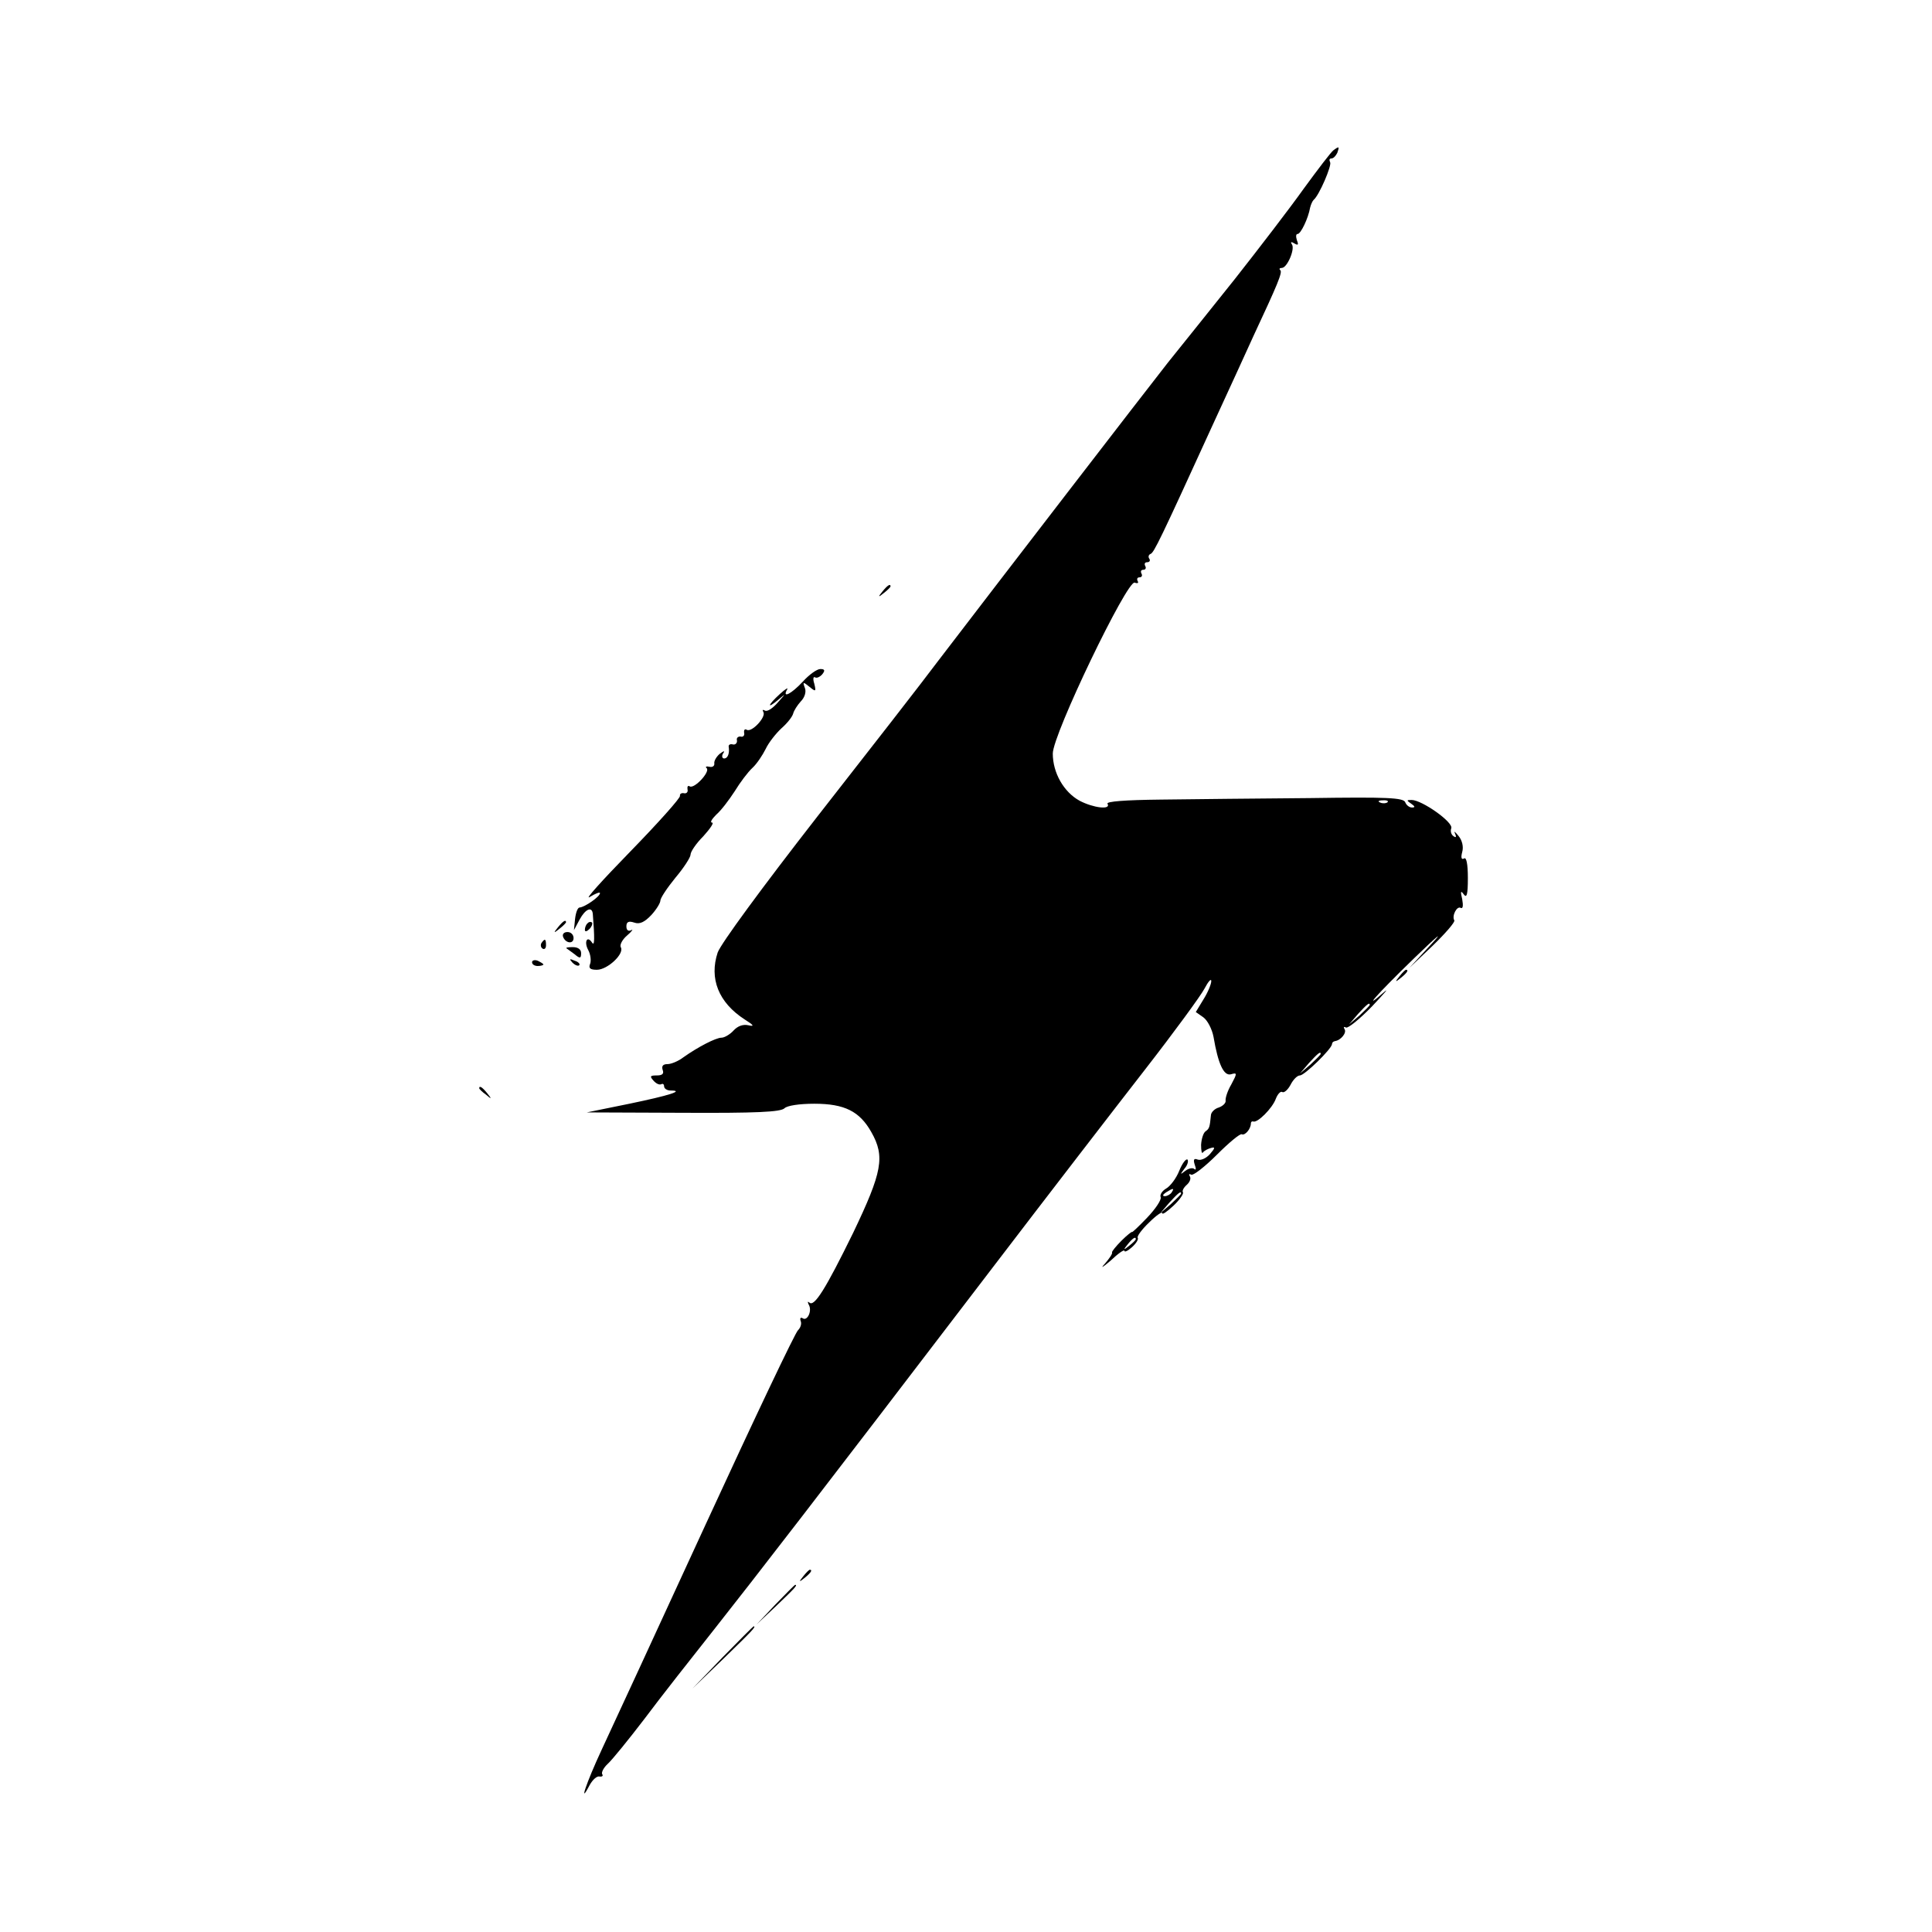
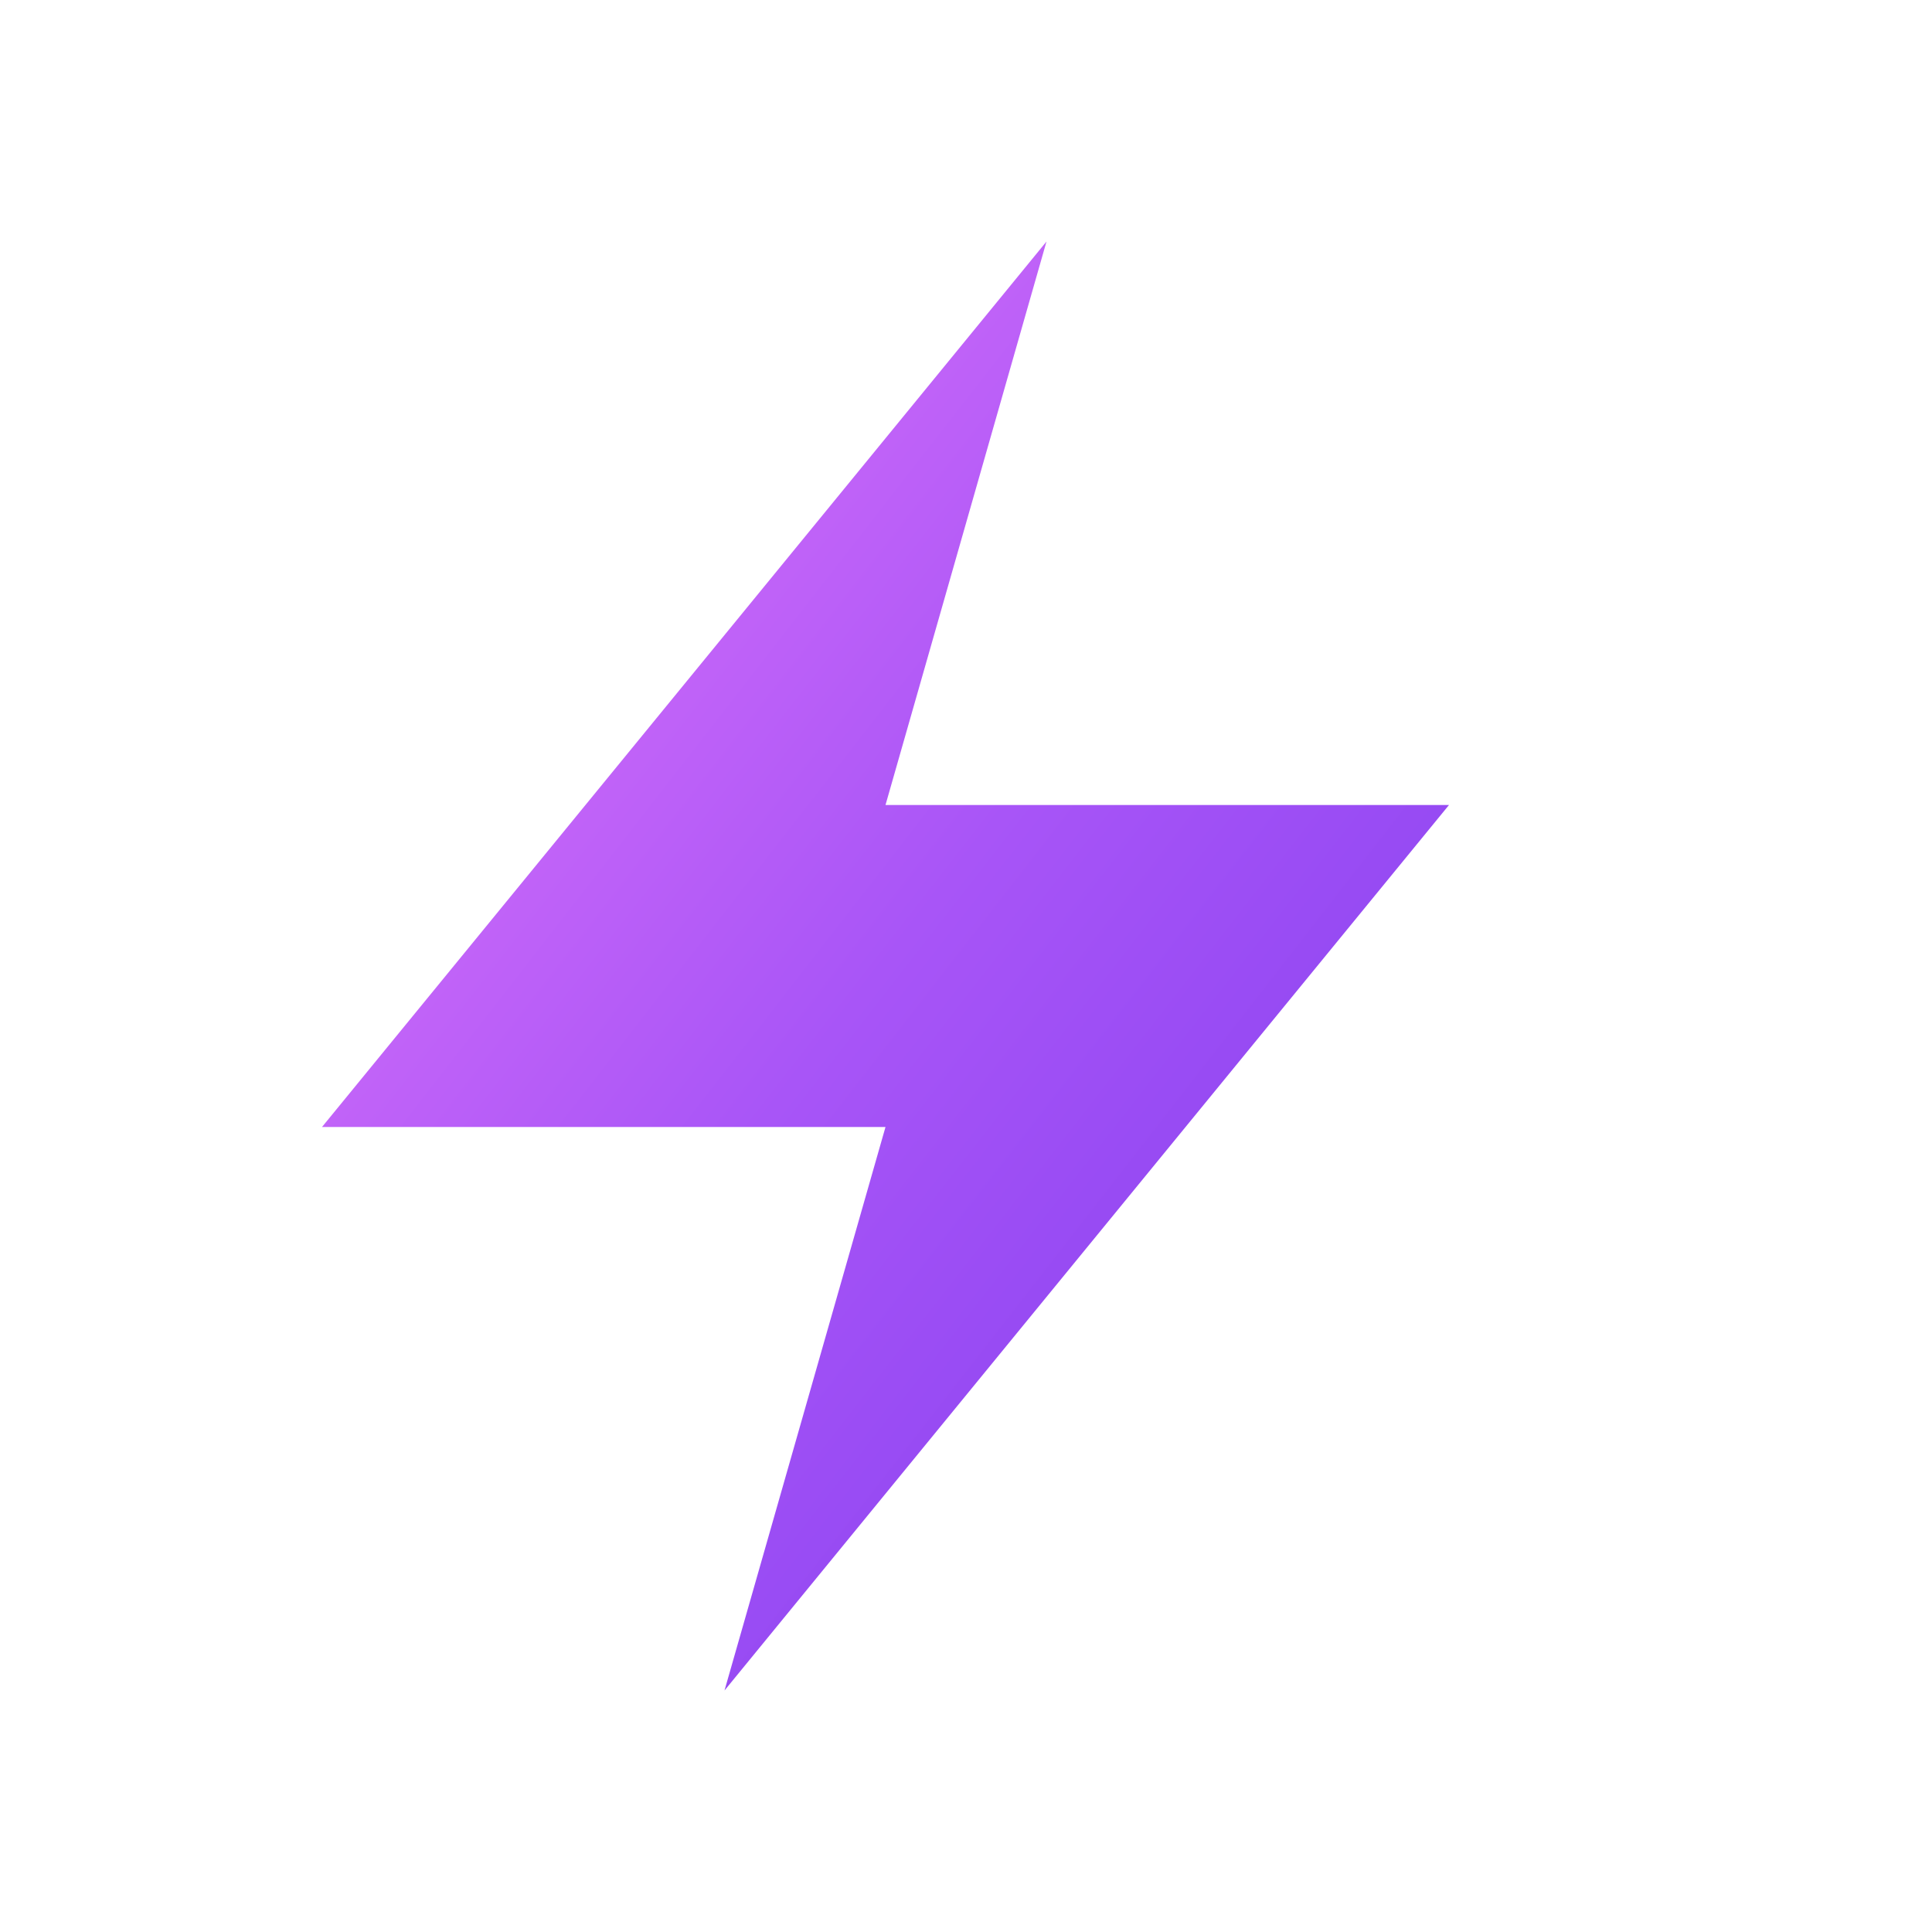
- <svg xmlns="http://www.w3.org/2000/svg" version="1.0" width="512pt" height="512pt" viewBox="0 0 512 512" preserveAspectRatio="xMidYMid meet">
-   <g transform="translate(0,512) scale(0.1,-0.1)" fill="#000000" stroke="none">
-     <path d="M3534 4722 c-6 -4 -41 -50 -79 -102 -37 -52 -120 -160 -183 -240 -64 -80 -143 -179 -177 -221 -56 -71 -451 -584 -610 -792 -38 -51 -182 -236 -319 -411 -148 -190 -255 -336 -264 -360 -23 -69 2 -133 72 -178 24 -15 26 -19 9 -15 -14 3 -28 -2 -39 -14 -9 -10 -24 -19 -32 -19 -15 0 -63 -25 -101 -52 -13 -10 -32 -18 -42 -18 -12 0 -16 -5 -13 -15 4 -10 0 -15 -15 -15 -18 0 -20 -2 -9 -14 7 -8 16 -12 21 -9 4 2 7 -1 7 -6 0 -6 8 -11 17 -11 38 0 -3 -13 -109 -35 l-113 -23 255 -1 c193 -1 259 2 269 12 7 7 39 12 79 12 80 0 120 -20 151 -75 37 -65 29 -106 -48 -267 -73 -149 -103 -197 -116 -185 -5 4 -5 2 -2 -5 10 -16 -3 -44 -15 -37 -6 4 -9 1 -6 -7 3 -8 -1 -18 -7 -24 -7 -5 -117 -237 -245 -515 -128 -278 -252 -547 -276 -598 -40 -86 -62 -151 -31 -92 8 14 19 24 26 22 7 -1 10 2 7 6 -3 5 4 18 15 28 11 10 55 64 97 119 41 55 126 163 187 240 112 142 257 329 735 955 145 190 327 426 404 525 77 99 148 196 158 215 10 19 18 28 18 20 0 -8 -9 -30 -21 -49 l-20 -33 20 -14 c11 -8 23 -31 27 -52 12 -71 27 -104 46 -99 17 5 17 3 1 -27 -10 -17 -16 -36 -15 -43 1 -6 -7 -14 -18 -18 -11 -3 -21 -13 -21 -21 -3 -31 -4 -35 -14 -42 -6 -4 -11 -20 -12 -36 0 -16 2 -25 5 -20 4 5 14 10 22 12 11 3 10 -1 -4 -17 -10 -11 -24 -17 -32 -14 -10 4 -12 0 -8 -13 4 -11 4 -16 -1 -12 -4 4 -15 2 -24 -5 -14 -11 -14 -10 -2 6 8 9 11 20 8 24 -4 3 -14 -10 -22 -30 -8 -20 -24 -41 -35 -47 -10 -6 -17 -16 -14 -23 2 -7 -14 -31 -36 -54 -22 -23 -40 -40 -40 -38 0 2 -13 -8 -28 -23 -15 -15 -26 -29 -25 -31 2 -3 -7 -16 -19 -30 -13 -14 -6 -10 15 8 20 19 37 31 37 26 0 -4 9 0 20 10 11 10 18 21 15 25 -2 4 11 22 30 40 19 19 35 30 35 25 0 -5 13 4 30 20 16 15 27 31 25 35 -3 4 2 13 10 20 8 7 12 17 8 23 -3 5 -2 7 4 4 5 -3 36 21 68 53 32 32 62 57 66 54 8 -4 24 14 24 29 0 4 3 6 6 5 11 -5 51 35 60 60 5 13 13 21 17 18 5 -3 15 6 22 19 7 14 18 25 25 25 12 0 84 70 85 83 0 4 3 7 8 8 15 2 32 22 25 32 -3 5 -2 7 4 4 5 -3 36 22 69 56 32 34 47 51 32 38 -60 -53 -23 -10 79 89 60 58 81 76 48 40 l-60 -65 62 59 c34 33 60 63 57 67 -7 12 7 39 17 33 6 -3 7 6 4 23 -5 21 -4 24 4 13 8 -11 11 -1 11 43 0 38 -4 56 -10 52 -7 -4 -9 2 -5 17 4 14 0 31 -10 43 -9 11 -13 14 -9 6 4 -9 3 -12 -4 -7 -6 4 -9 13 -6 21 6 16 -78 75 -105 75 -14 0 -14 -1 -1 -10 10 -7 11 -10 2 -10 -7 0 -15 6 -18 14 -5 12 -47 14 -252 11 -136 -1 -314 -3 -395 -4 -96 -1 -146 -5 -142 -11 10 -17 -38 -11 -74 8 -42 23 -71 74 -71 125 0 51 197 460 217 453 8 -3 11 -1 8 4 -3 6 -1 10 5 10 6 0 8 5 5 10 -3 6 -1 10 5 10 6 0 8 5 5 10 -3 6 -1 10 5 10 6 0 9 4 6 9 -4 5 -2 11 3 13 9 3 26 38 163 338 44 96 94 204 110 240 64 137 77 168 71 174 -4 3 -2 6 4 6 14 0 35 49 27 62 -5 7 -2 8 6 3 10 -6 12 -4 7 8 -3 10 -3 17 2 17 8 0 28 41 33 70 2 8 6 17 9 20 15 12 49 92 44 100 -3 6 -2 10 3 10 6 0 12 7 16 15 6 17 5 18 -10 7z m143 -1728 c-3 -3 -12 -4 -19 -1 -8 3 -5 6 6 6 11 1 17 -2 13 -5z m-47 -537 c0 -2 -12 -14 -27 -28 l-28 -24 24 28 c23 25 31 32 31 24z m-130 -130 c0 -2 -12 -14 -27 -28 l-28 -24 24 28 c23 25 31 32 31 24z m-395 -367 c-3 -5 -12 -10 -18 -10 -7 0 -6 4 3 10 19 12 23 12 15 0z m25 -3 c0 -2 -12 -14 -27 -28 l-28 -24 24 28 c23 25 31 32 31 24z m-120 -121 c0 -2 -8 -10 -17 -17 -16 -13 -17 -12 -4 4 13 16 21 21 21 13z" />
-     <path d="M2339 3553 c-13 -16 -12 -17 4 -4 9 7 17 15 17 17 0 8 -8 3 -21 -13z" />
-     <path d="M2127 3313 c-30 -32 -55 -45 -41 -20 4 6 -5 1 -19 -12 -33 -30 -36 -42 -4 -15 20 17 20 17 -2 -8 -13 -15 -28 -25 -34 -21 -6 3 -7 2 -4 -4 8 -13 -31 -55 -44 -47 -5 3 -8 0 -7 -8 2 -7 -3 -12 -9 -10 -7 1 -12 -4 -10 -10 1 -7 -4 -12 -10 -11 -7 2 -12 0 -12 -5 3 -18 -2 -32 -12 -32 -5 0 -7 6 -3 13 6 8 3 8 -9 -1 -9 -8 -15 -19 -14 -25 1 -7 -5 -11 -13 -9 -8 2 -12 0 -7 -4 9 -10 -33 -55 -45 -48 -5 3 -7 0 -6 -8 2 -7 -3 -12 -10 -10 -6 1 -11 -2 -10 -7 2 -5 -58 -72 -132 -148 -74 -76 -123 -130 -107 -120 15 9 27 14 27 10 0 -9 -40 -37 -54 -38 -5 0 -10 -13 -12 -30 l-3 -30 15 28 c15 28 33 36 35 15 5 -64 5 -87 -2 -76 -13 20 -22 2 -10 -20 6 -11 8 -28 5 -36 -5 -12 0 -16 18 -16 28 0 74 43 63 60 -3 6 4 20 17 31 13 11 17 18 11 14 -8 -4 -13 0 -13 10 0 12 6 15 21 10 14 -5 27 1 45 20 13 14 24 32 24 38 0 7 18 34 40 61 22 26 40 54 40 61 0 8 15 30 34 49 18 20 29 36 23 36 -6 0 -1 9 11 21 13 11 34 39 49 62 14 23 35 51 47 62 12 11 27 34 35 50 8 17 27 41 42 55 16 14 29 31 31 39 2 8 11 22 20 32 11 11 15 26 11 36 -6 16 -5 17 12 3 17 -14 18 -13 13 8 -4 12 -3 20 2 17 4 -3 13 1 19 8 8 10 7 14 -5 14 -9 0 -30 -15 -47 -34z" />
-     <path d="M1479 2663 c-13 -16 -12 -17 4 -4 9 7 17 15 17 17 0 8 -8 3 -21 -13z" />
-     <path d="M1557 2673 c-4 -3 -7 -11 -7 -17 0 -6 5 -5 12 2 6 6 9 14 7 17 -3 3 -9 2 -12 -2z" />
-     <path d="M1492 2638 c6 -18 28 -21 28 -4 0 9 -7 16 -16 16 -9 0 -14 -5 -12 -12z" />
-     <path d="M1435 2621 c-3 -5 -2 -12 3 -15 5 -3 9 1 9 9 0 17 -3 19 -12 6z" />
-     <path d="M1501 2607 c2 -1 12 -9 22 -16 14 -12 17 -11 17 3 0 10 -8 16 -22 16 -12 0 -19 -1 -17 -3z" />
-     <path d="M1410 2570 c0 -6 7 -10 15 -10 8 0 15 2 15 4 0 2 -7 6 -15 10 -8 3 -15 1 -15 -4z" />
-     <path d="M1517 2569 c7 -7 15 -10 18 -7 3 3 -2 9 -12 12 -14 6 -15 5 -6 -5z" />
-     <path d="M3709 2533 c-13 -16 -12 -17 4 -4 16 13 21 21 13 21 -2 0 -10 -8 -17 -17z" />
-     <path d="M1270 2236 c0 -2 8 -10 18 -17 15 -13 16 -12 3 4 -13 16 -21 21 -21 13z" />
-     <path d="M2129 943 c-13 -16 -12 -17 4 -4 16 13 21 21 13 21 -2 0 -10 -8 -17 -17z" />
-     <path d="M2055 868 l-50 -53 53 50 c48 46 57 55 49 55 -1 0 -25 -24 -52 -52z" />
-     <path d="M1915 728 l-80 -83 83 80 c76 74 87 85 79 85 -1 0 -38 -37 -82 -82z" />
-   </g>
+ <svg xmlns="http://www.w3.org/2000/svg" viewBox="0 0 24 24">
+   <defs>
+     <linearGradient id="flash-gradient" x1="0%" y1="0%" x2="100%" y2="100%">
+       <stop offset="0%" style="stop-color:#e879f9" />
+       <stop offset="50%" style="stop-color:#a855f7" />
+       <stop offset="100%" style="stop-color:#7c3aed" />
+     </linearGradient>
+   </defs>
+   <path fill="url(#flash-gradient)" d="M13 3L4 14h7l-2 7 9-11h-7l2-7z" />
</svg>
